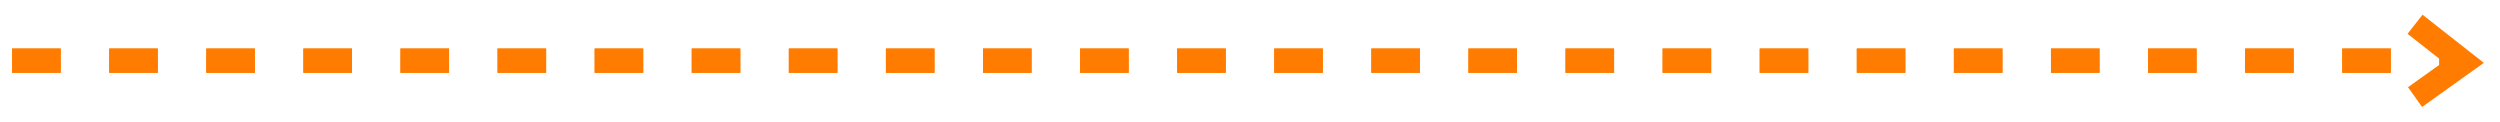
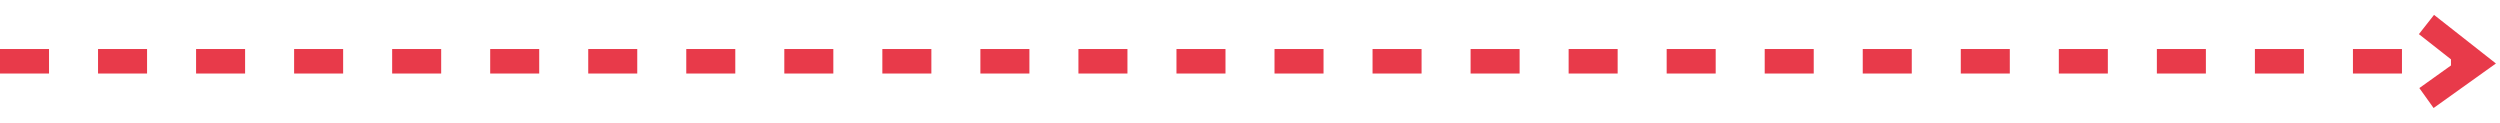
- <svg xmlns="http://www.w3.org/2000/svg" width="103" height="5" viewBox="0 0 103 5" fill="none">
-   <path d="M99.5 4L101.5 2.571L99.5 1" stroke="#FF7C00" />
-   <path d="M0.5 2.5H101" stroke="#FF7C00" stroke-dasharray="2 2" />
-   <path d="M0.5 2.5H101" stroke="#FF7C00" stroke-dasharray="2 2" />
+ <svg xmlns="http://www.w3.org/2000/svg" width="102" height="5" viewBox="0 0 102 5" fill="none">
+   <path d="M99 4L101 2.571L99 1" stroke="#E83A4A" />
+   <path d="M0 2.5H100.5" stroke="#E83A4A" stroke-dasharray="2 2" />
</svg>
